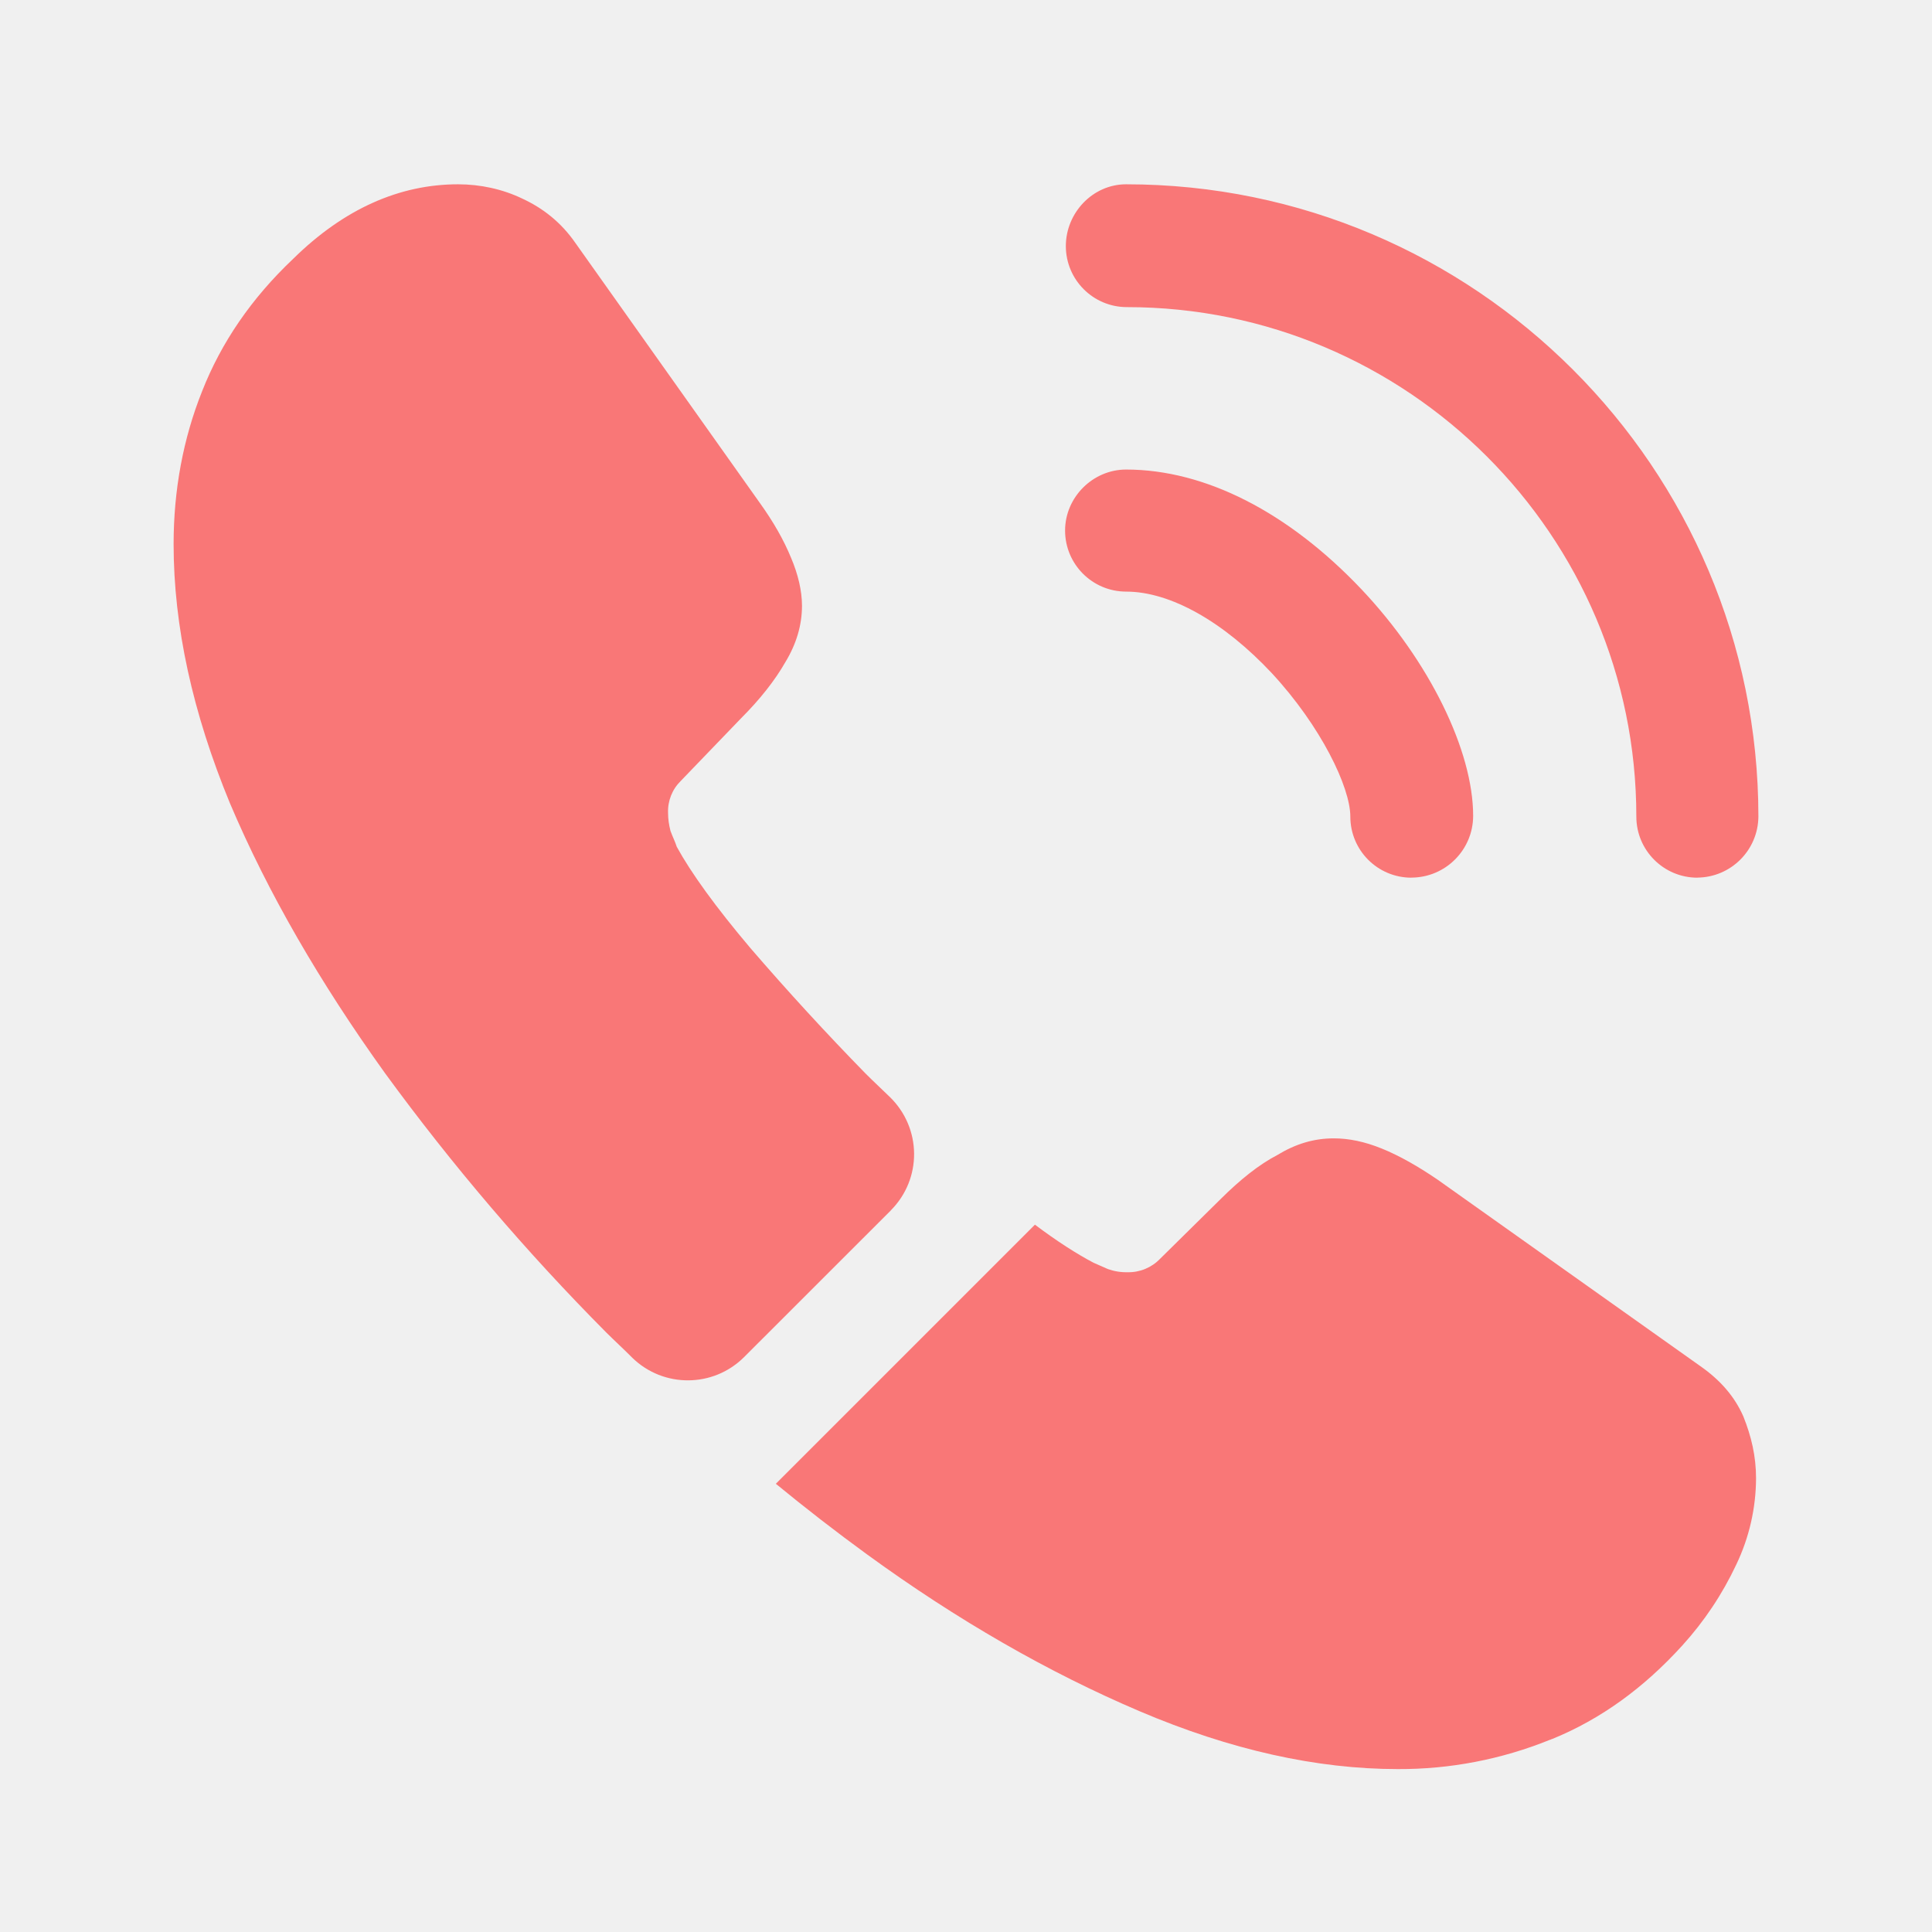
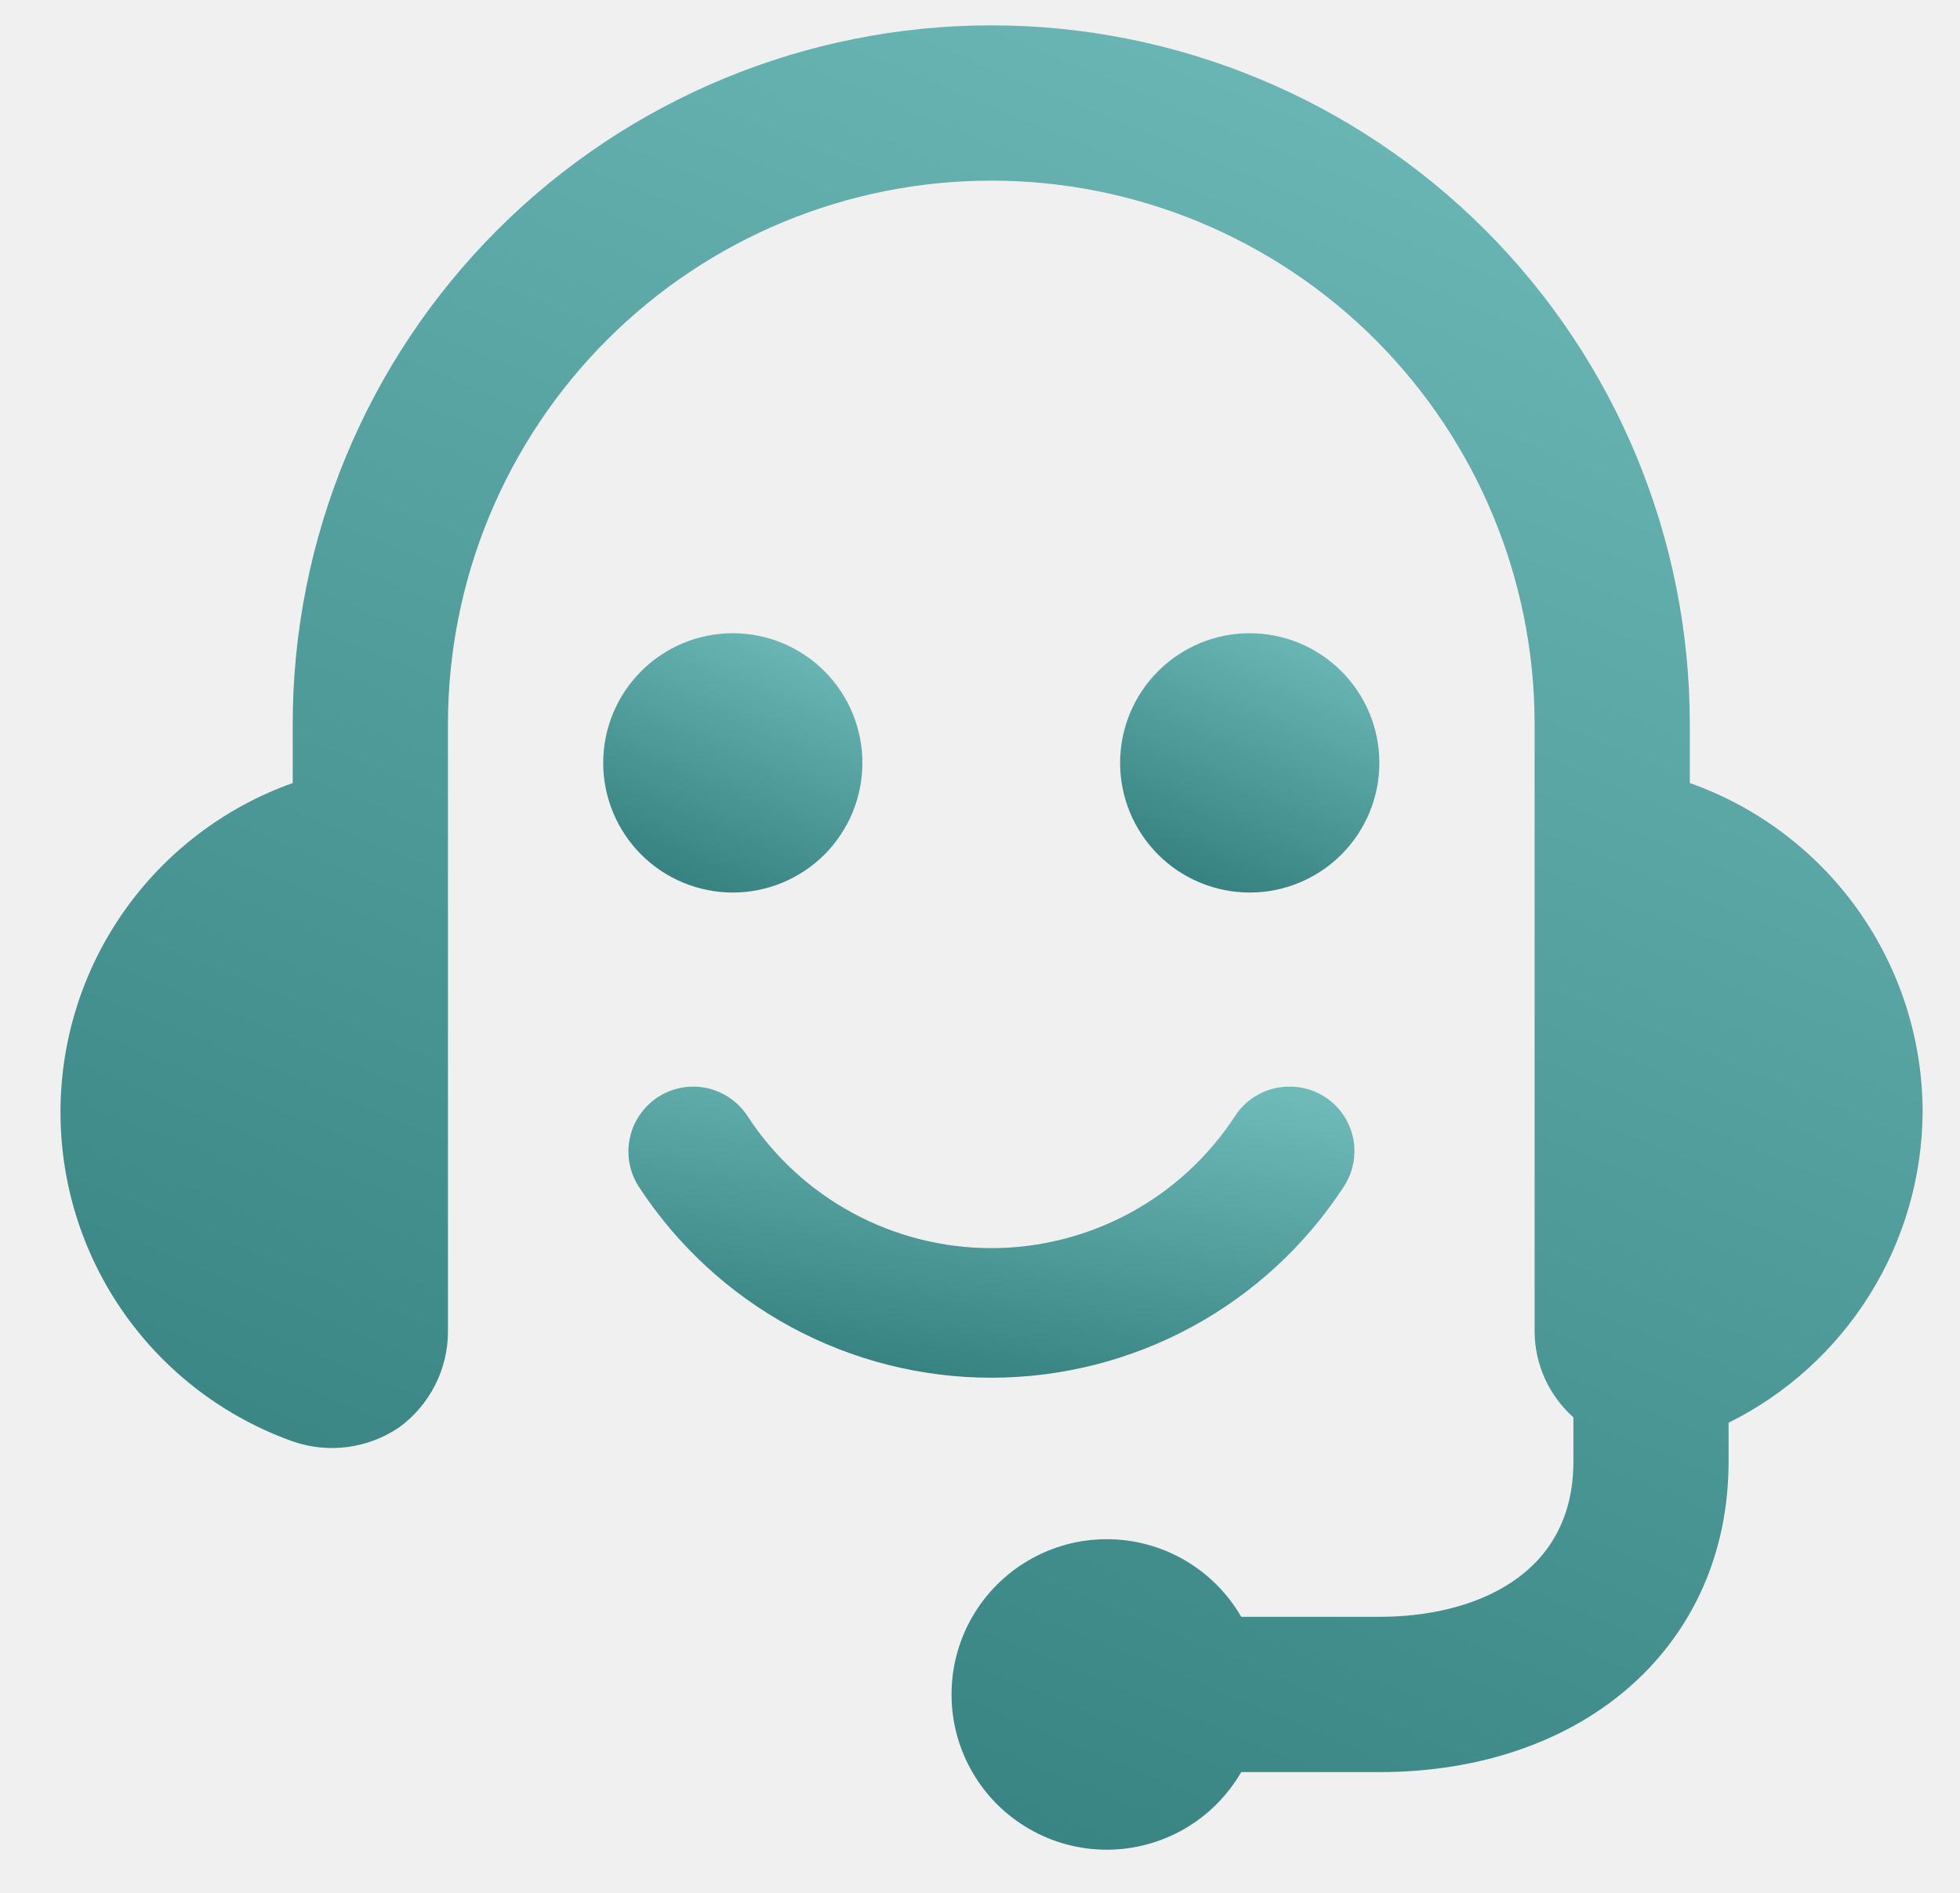
- <svg xmlns="http://www.w3.org/2000/svg" width="28" height="28" viewBox="0 0 28 28" fill="none">
-   <path d="M20.454 12.72a.885.885 0 0 1-.884-.885c0-.425-.425-1.309-1.137-2.078-.7-.747-1.47-1.183-2.113-1.183a.885.885 0 0 1-.884-.885c0-.482.402-.884.884-.884 1.148 0 2.354.62 3.41 1.734.988 1.045 1.62 2.343 1.62 3.285a.897.897 0 0 1-.896.895zM24.6 12.72a.885.885 0 0 1-.885-.885c0-4.077-3.318-7.384-7.384-7.384a.885.885 0 0 1-.884-.884c0-.483.39-.896.873-.896 5.053 0 9.164 4.111 9.164 9.164a.892.892 0 0 1-.884.884zM12.91 17.543l-2.125 2.124a1.154 1.154 0 0 1-1.62.012c-.126-.127-.252-.242-.379-.368a32.624 32.624 0 0 1-3.204-3.755c-.941-1.31-1.7-2.618-2.25-3.916-.54-1.31-.816-2.561-.816-3.755 0-.781.138-1.528.414-2.217.275-.7.712-1.343 1.32-1.918.735-.723 1.54-1.079 2.389-1.079.321 0 .643.069.93.207.299.138.563.344.77.643l2.664 3.755c.207.287.356.551.46.804.103.241.16.482.16.7 0 .276-.08.552-.241.816-.15.264-.368.54-.643.815l-.873.907a.615.615 0 0 0-.184.46c0 .092.012.172.035.264.034.092.069.16.091.23.207.378.563.872 1.069 1.47a39.283 39.283 0 0 0 1.665 1.814c.114.115.24.23.356.344.459.448.47 1.183.011 1.643zM25.45 21.424a2.918 2.918 0 0 1-.287 1.252 4.74 4.74 0 0 1-.781 1.171c-.563.62-1.183 1.068-1.884 1.355-.011 0-.023.012-.034.012a5.802 5.802 0 0 1-2.205.425c-1.172 0-2.423-.276-3.744-.839-1.32-.562-2.641-1.32-3.95-2.273a28.818 28.818 0 0 1-1.321-1.023l3.755-3.755c.322.242.609.425.85.552.057.023.126.057.207.091a.794.794 0 0 0 .287.046.632.632 0 0 0 .47-.195l.873-.861c.288-.287.563-.506.827-.643.264-.161.529-.241.816-.241.218 0 .447.046.7.149.253.103.517.253.804.448l3.801 2.698c.299.207.506.448.632.735.115.288.184.575.184.896z" fill="#F97777" />
+ <svg xmlns="http://www.w3.org/2000/svg" width="29" height="28" viewBox="0 0 29 28" fill="none">
+   <g clip-path="url(#clip0_3832_6894)">
+     <path d="M28.447 16.452C28.447 15.384 28.115 14.343 27.498 13.471C26.881 12.599 26.009 11.939 25.002 11.583V10.71C25.002 7.969 23.913 5.34 21.975 3.402C20.037 1.464 17.408 0.375 14.667 0.375C11.926 0.375 9.297 1.464 7.358 3.402C5.42 5.34 4.331 7.969 4.331 10.71V11.583C3.326 11.941 2.456 12.601 1.84 13.473C1.225 14.344 0.895 15.385 0.895 16.452C0.895 17.52 1.225 18.561 1.84 19.432C2.456 20.304 3.326 20.964 4.331 21.322C4.591 21.412 4.869 21.441 5.142 21.405C5.416 21.369 5.677 21.27 5.905 21.115C6.128 20.953 6.309 20.74 6.435 20.495C6.561 20.25 6.627 19.978 6.628 19.702V10.71C6.628 8.578 7.475 6.534 8.983 5.026C10.49 3.519 12.535 2.672 14.667 2.672C16.799 2.672 18.843 3.519 20.351 5.026C21.858 6.534 22.706 8.578 22.706 10.71V19.702C22.708 19.941 22.76 20.177 22.859 20.395C22.958 20.612 23.101 20.807 23.28 20.966V21.62C23.28 23.32 21.798 23.917 20.409 23.917H18.365C18.163 23.567 17.872 23.277 17.522 23.075C17.173 22.874 16.776 22.768 16.372 22.769C15.968 22.769 15.572 22.876 15.223 23.079C14.873 23.282 14.584 23.573 14.383 23.923C14.182 24.273 14.077 24.67 14.079 25.074C14.08 25.478 14.188 25.874 14.392 26.223C14.595 26.572 14.887 26.86 15.238 27.06C15.588 27.261 15.986 27.364 16.389 27.362C16.79 27.36 17.183 27.252 17.53 27.051C17.876 26.849 18.164 26.561 18.365 26.214H20.409C23.452 26.214 25.576 24.33 25.576 21.62V21.046C26.433 20.621 27.155 19.966 27.662 19.155C28.169 18.345 28.441 17.409 28.447 16.452Z" fill="url(#paint0_linear_3832_6894)" />
+     <path d="M18.273 16.511C18.359 16.376 18.478 16.266 18.619 16.19C18.759 16.113 18.917 16.074 19.077 16.074C19.25 16.072 19.421 16.118 19.57 16.206C19.72 16.293 19.842 16.42 19.925 16.573C20.008 16.725 20.047 16.897 20.039 17.07C20.032 17.244 19.977 17.411 19.881 17.556C19.315 18.423 18.542 19.136 17.632 19.629C16.721 20.122 15.702 20.38 14.667 20.38C13.631 20.38 12.612 20.122 11.702 19.629C10.792 19.136 10.019 18.423 9.453 17.556C9.384 17.45 9.337 17.332 9.314 17.208C9.291 17.084 9.293 16.957 9.319 16.834C9.345 16.711 9.395 16.594 9.467 16.491C9.538 16.387 9.629 16.298 9.734 16.229C9.84 16.161 9.958 16.113 10.082 16.09C10.206 16.067 10.333 16.069 10.456 16.095C10.579 16.121 10.696 16.172 10.8 16.243C10.903 16.314 10.992 16.405 11.061 16.511C11.452 17.11 11.987 17.603 12.617 17.944C13.246 18.284 13.951 18.463 14.667 18.463C15.383 18.463 16.087 18.284 16.717 17.944C17.347 17.603 17.881 17.11 18.273 16.511Z" fill="url(#paint1_linear_3832_6894)" />
+     <path d="M8.925 11.285C8.925 11.794 9.127 12.281 9.487 12.641C9.846 13.001 10.334 13.203 10.843 13.203C11.351 13.203 11.839 13.001 12.199 12.641C12.558 12.281 12.76 11.794 12.76 11.285C12.76 10.776 12.558 10.289 12.199 9.929C11.839 9.569 11.351 9.367 10.843 9.367C10.334 9.367 9.846 9.569 9.487 9.929C9.127 10.289 8.925 10.776 8.925 11.285Z" fill="url(#paint2_linear_3832_6894)" />
+     <path d="M16.573 11.285C16.573 11.794 16.775 12.281 17.135 12.641C17.494 13.001 17.982 13.203 18.491 13.203C19 13.203 19.487 13.001 19.847 12.641C20.207 12.281 20.409 11.794 20.409 11.285C20.409 10.776 20.207 10.289 19.847 9.929C19.487 9.569 19 9.367 18.491 9.367C17.982 9.367 17.494 9.569 17.135 9.929C16.775 10.289 16.573 10.776 16.573 11.285Z" fill="url(#paint3_linear_3832_6894)" />
+   </g>
+   <defs>
+     <linearGradient id="paint0_linear_3832_6894" x1="13.833" y1="27.5" x2="24.833" y2="1" gradientUnits="userSpaceOnUse">
+       <stop stop-color="#368382" />
+       <stop offset="1" stop-color="#6DBAB9" />
+     </linearGradient>
+     <linearGradient id="paint1_linear_3832_6894" x1="14.343" y1="20.402" x2="15.161" y2="15.584" gradientUnits="userSpaceOnUse">
+       <stop stop-color="#368382" />
+       <stop offset="1" stop-color="#6DBAB9" />
+     </linearGradient>
+     <linearGradient id="paint2_linear_3832_6894" x1="10.726" y1="13.222" x2="12.312" y2="9.479" gradientUnits="userSpaceOnUse">
+       <stop stop-color="#368382" />
+       <stop offset="1" stop-color="#6DBAB9" />
+     </linearGradient>
+     <linearGradient id="paint3_linear_3832_6894" x1="18.374" y1="13.222" x2="19.961" y2="9.479" gradientUnits="userSpaceOnUse">
+       <stop stop-color="#368382" />
+       <stop offset="1" stop-color="#6DBAB9" />
+     </linearGradient>
+     <clipPath id="clip0_3832_6894">
+       <rect width="27.561" height="27.561" fill="white" transform="translate(0.886108 0.375)" />
+     </clipPath>
+   </defs>
</svg>
